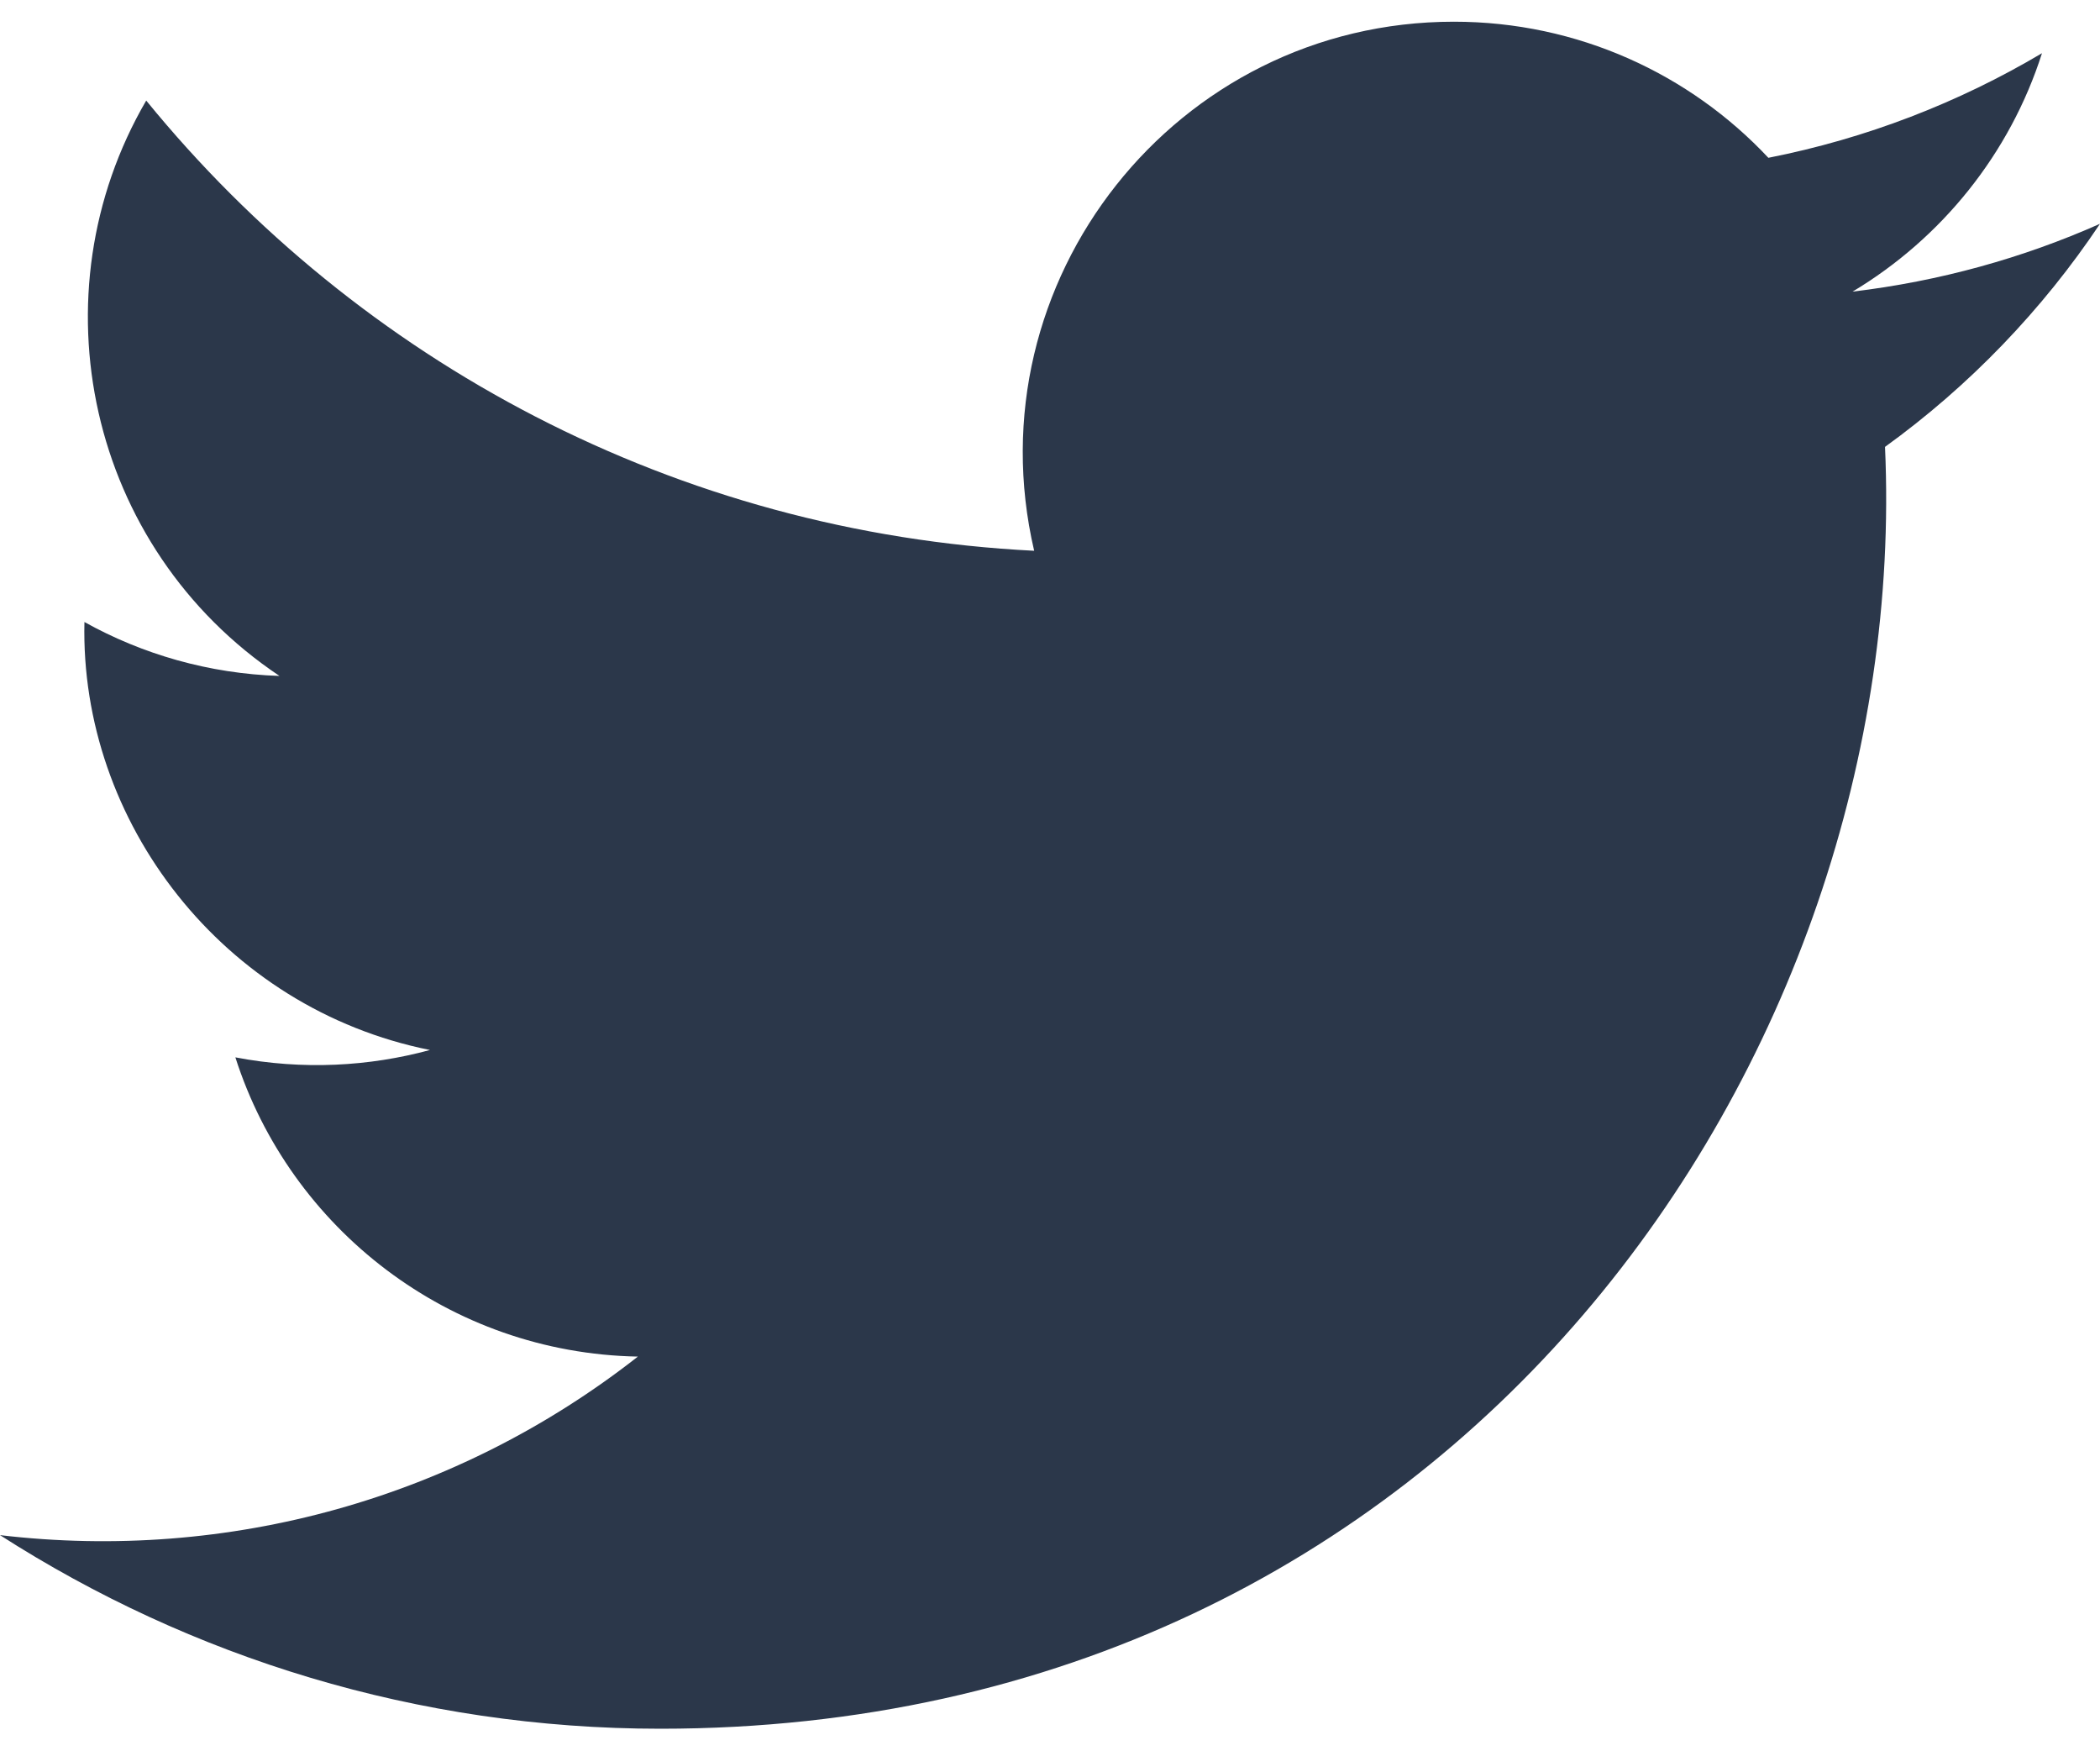
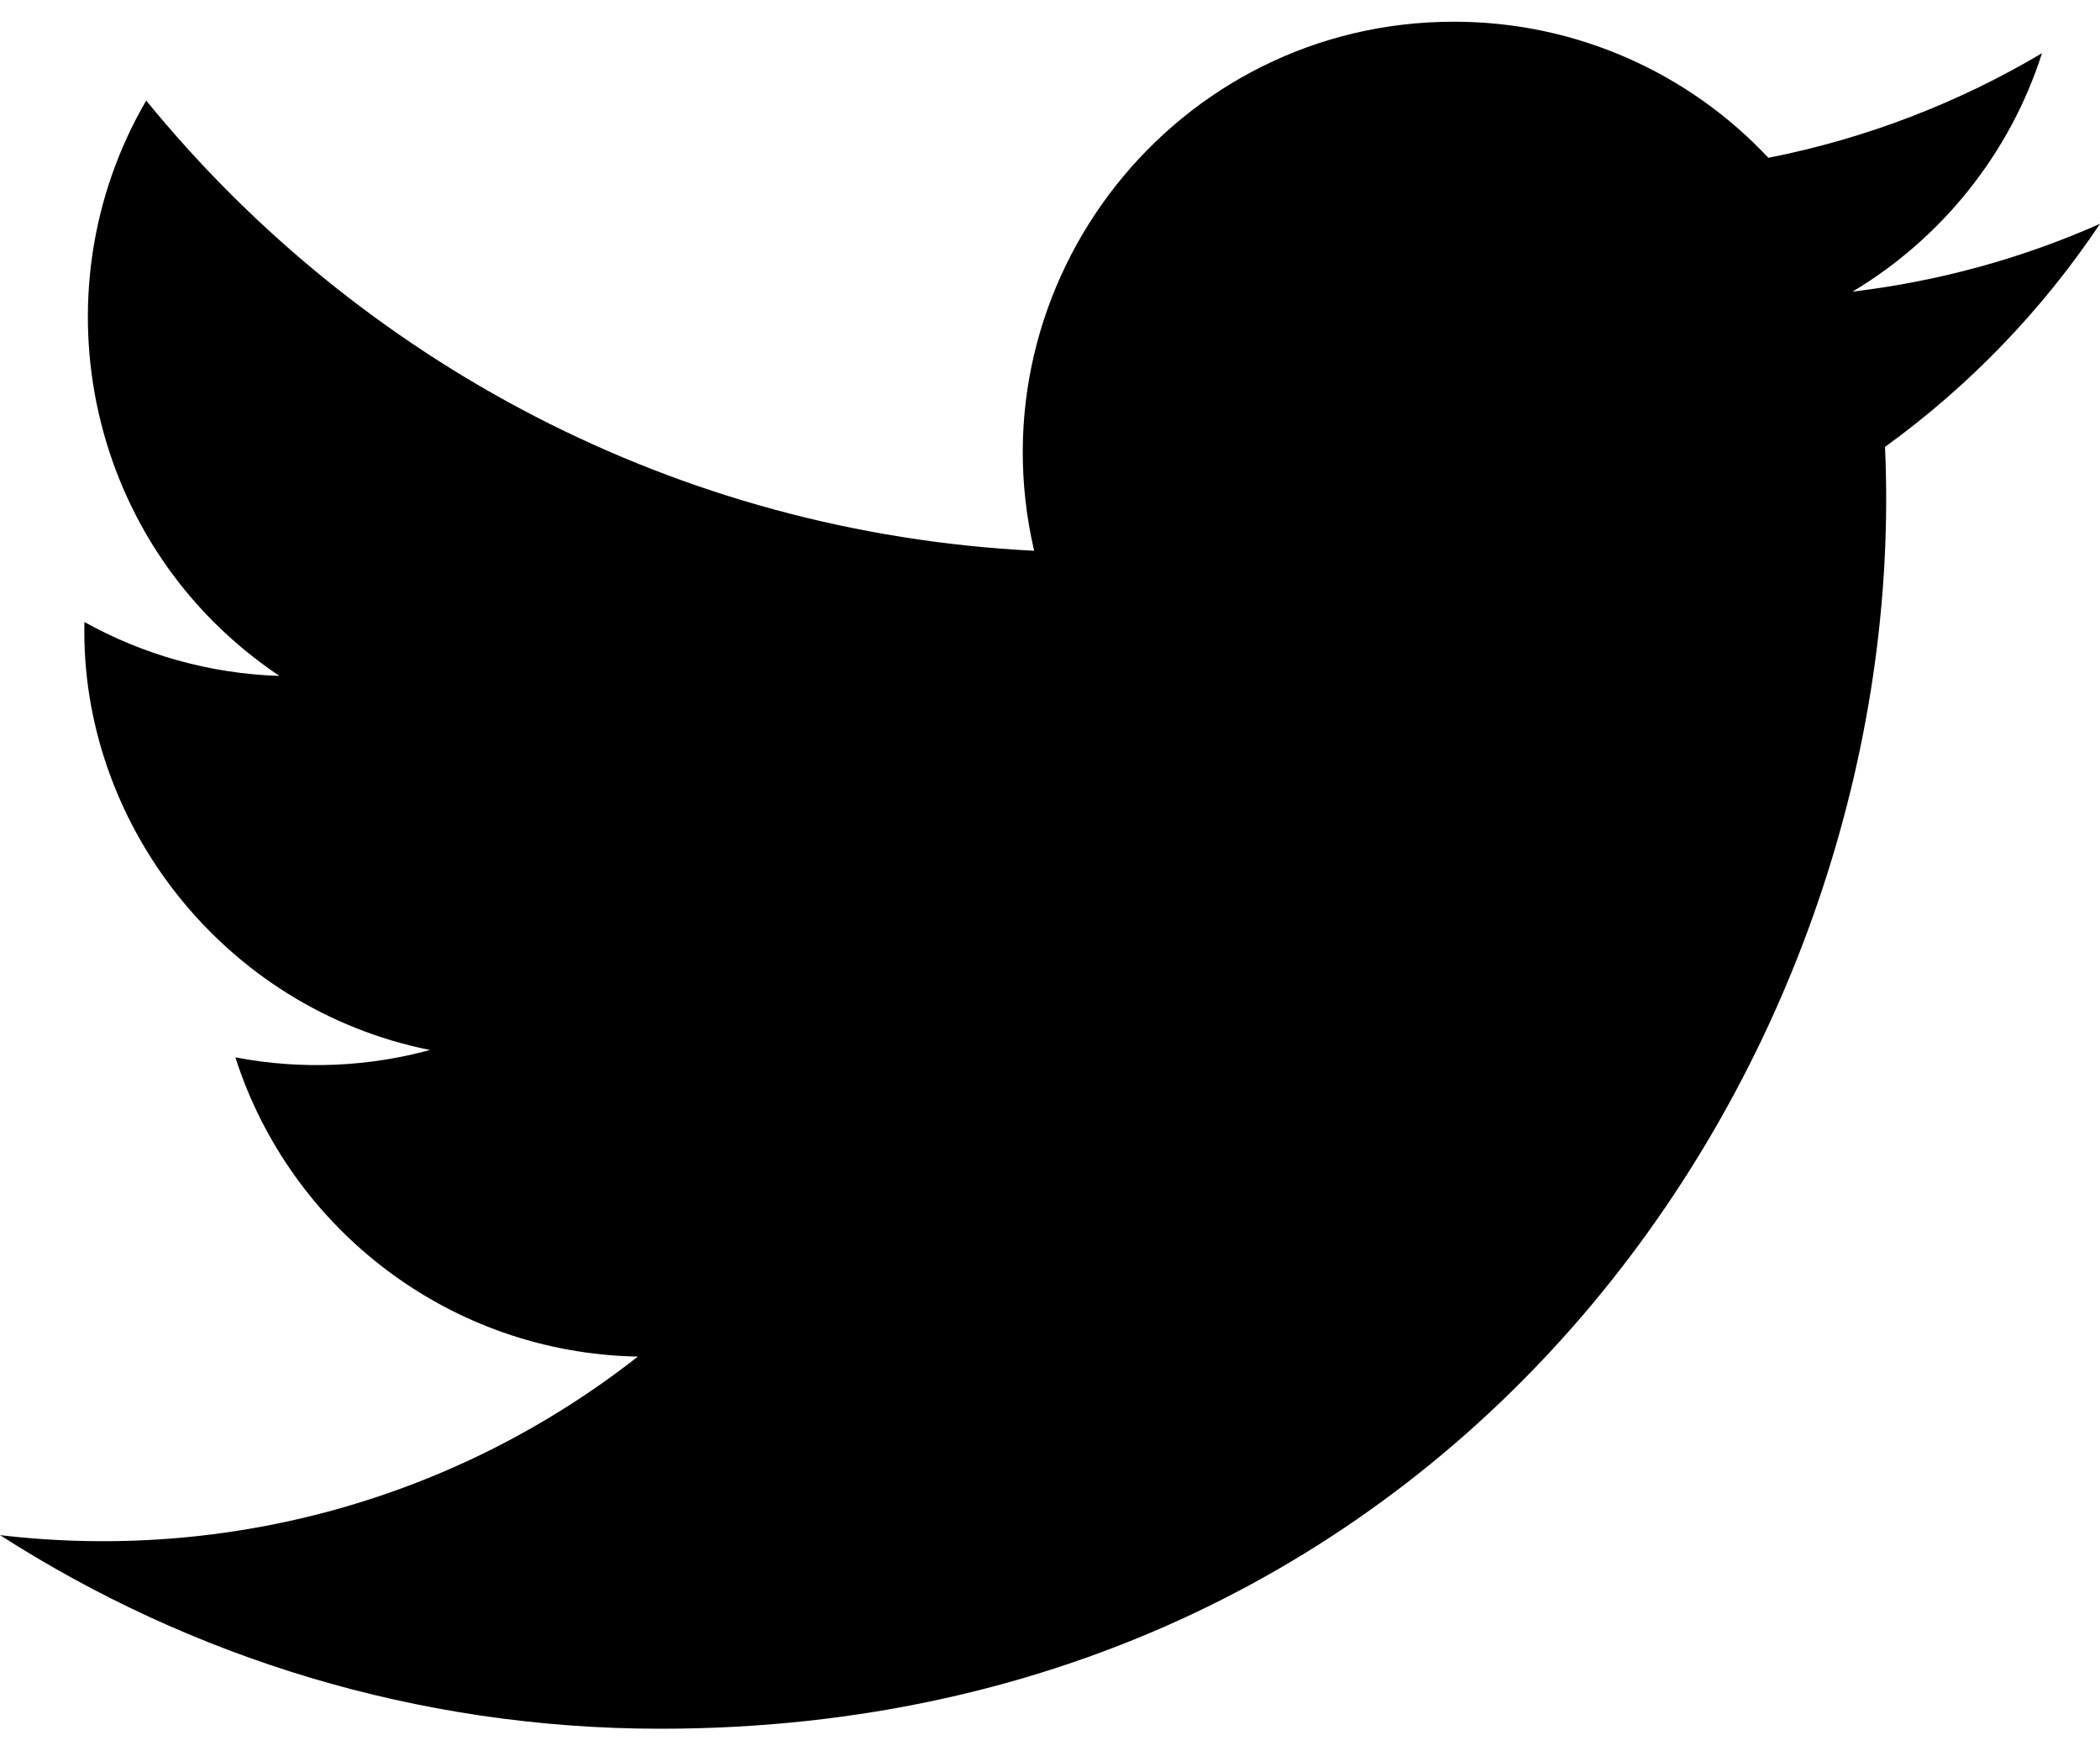
- <svg xmlns="http://www.w3.org/2000/svg" width="24" height="20" viewBox="0 0 24 20" fill="none">
-   <path d="M24 2.557C23.117 2.949 22.168 3.213 21.172 3.332C22.189 2.723 22.97 1.758 23.337 0.608C22.386 1.172 21.332 1.582 20.21 1.803C19.313 0.846 18.032 0.248 16.616 0.248C13.437 0.248 11.101 3.214 11.819 6.293C7.728 6.088 4.1 4.128 1.671 1.149C0.381 3.362 1.002 6.257 3.194 7.723C2.388 7.697 1.628 7.476 0.965 7.107C0.911 9.388 2.546 11.522 4.914 11.997C4.221 12.185 3.462 12.229 2.69 12.081C3.316 14.037 5.134 15.46 7.29 15.5C5.22 17.123 2.612 17.848 0 17.54C2.179 18.937 4.768 19.752 7.548 19.752C16.69 19.752 21.855 12.031 21.543 5.106C22.505 4.411 23.34 3.544 24 2.557Z" fill="#2B374A" />
+ <svg xmlns="http://www.w3.org/2000/svg" width="24" height="20" viewBox="0 0 24 20">
+   <path d="M24 2.557C23.117 2.949 22.168 3.213 21.172 3.332C22.189 2.723 22.97 1.758 23.337 0.608C22.386 1.172 21.332 1.582 20.21 1.803C19.313 0.846 18.032 0.248 16.616 0.248C13.437 0.248 11.101 3.214 11.819 6.293C7.728 6.088 4.1 4.128 1.671 1.149C0.381 3.362 1.002 6.257 3.194 7.723C2.388 7.697 1.628 7.476 0.965 7.107C0.911 9.388 2.546 11.522 4.914 11.997C4.221 12.185 3.462 12.229 2.69 12.081C3.316 14.037 5.134 15.46 7.29 15.5C5.22 17.123 2.612 17.848 0 17.54C2.179 18.937 4.768 19.752 7.548 19.752C16.69 19.752 21.855 12.031 21.543 5.106C22.505 4.411 23.34 3.544 24 2.557Z" />
</svg>
